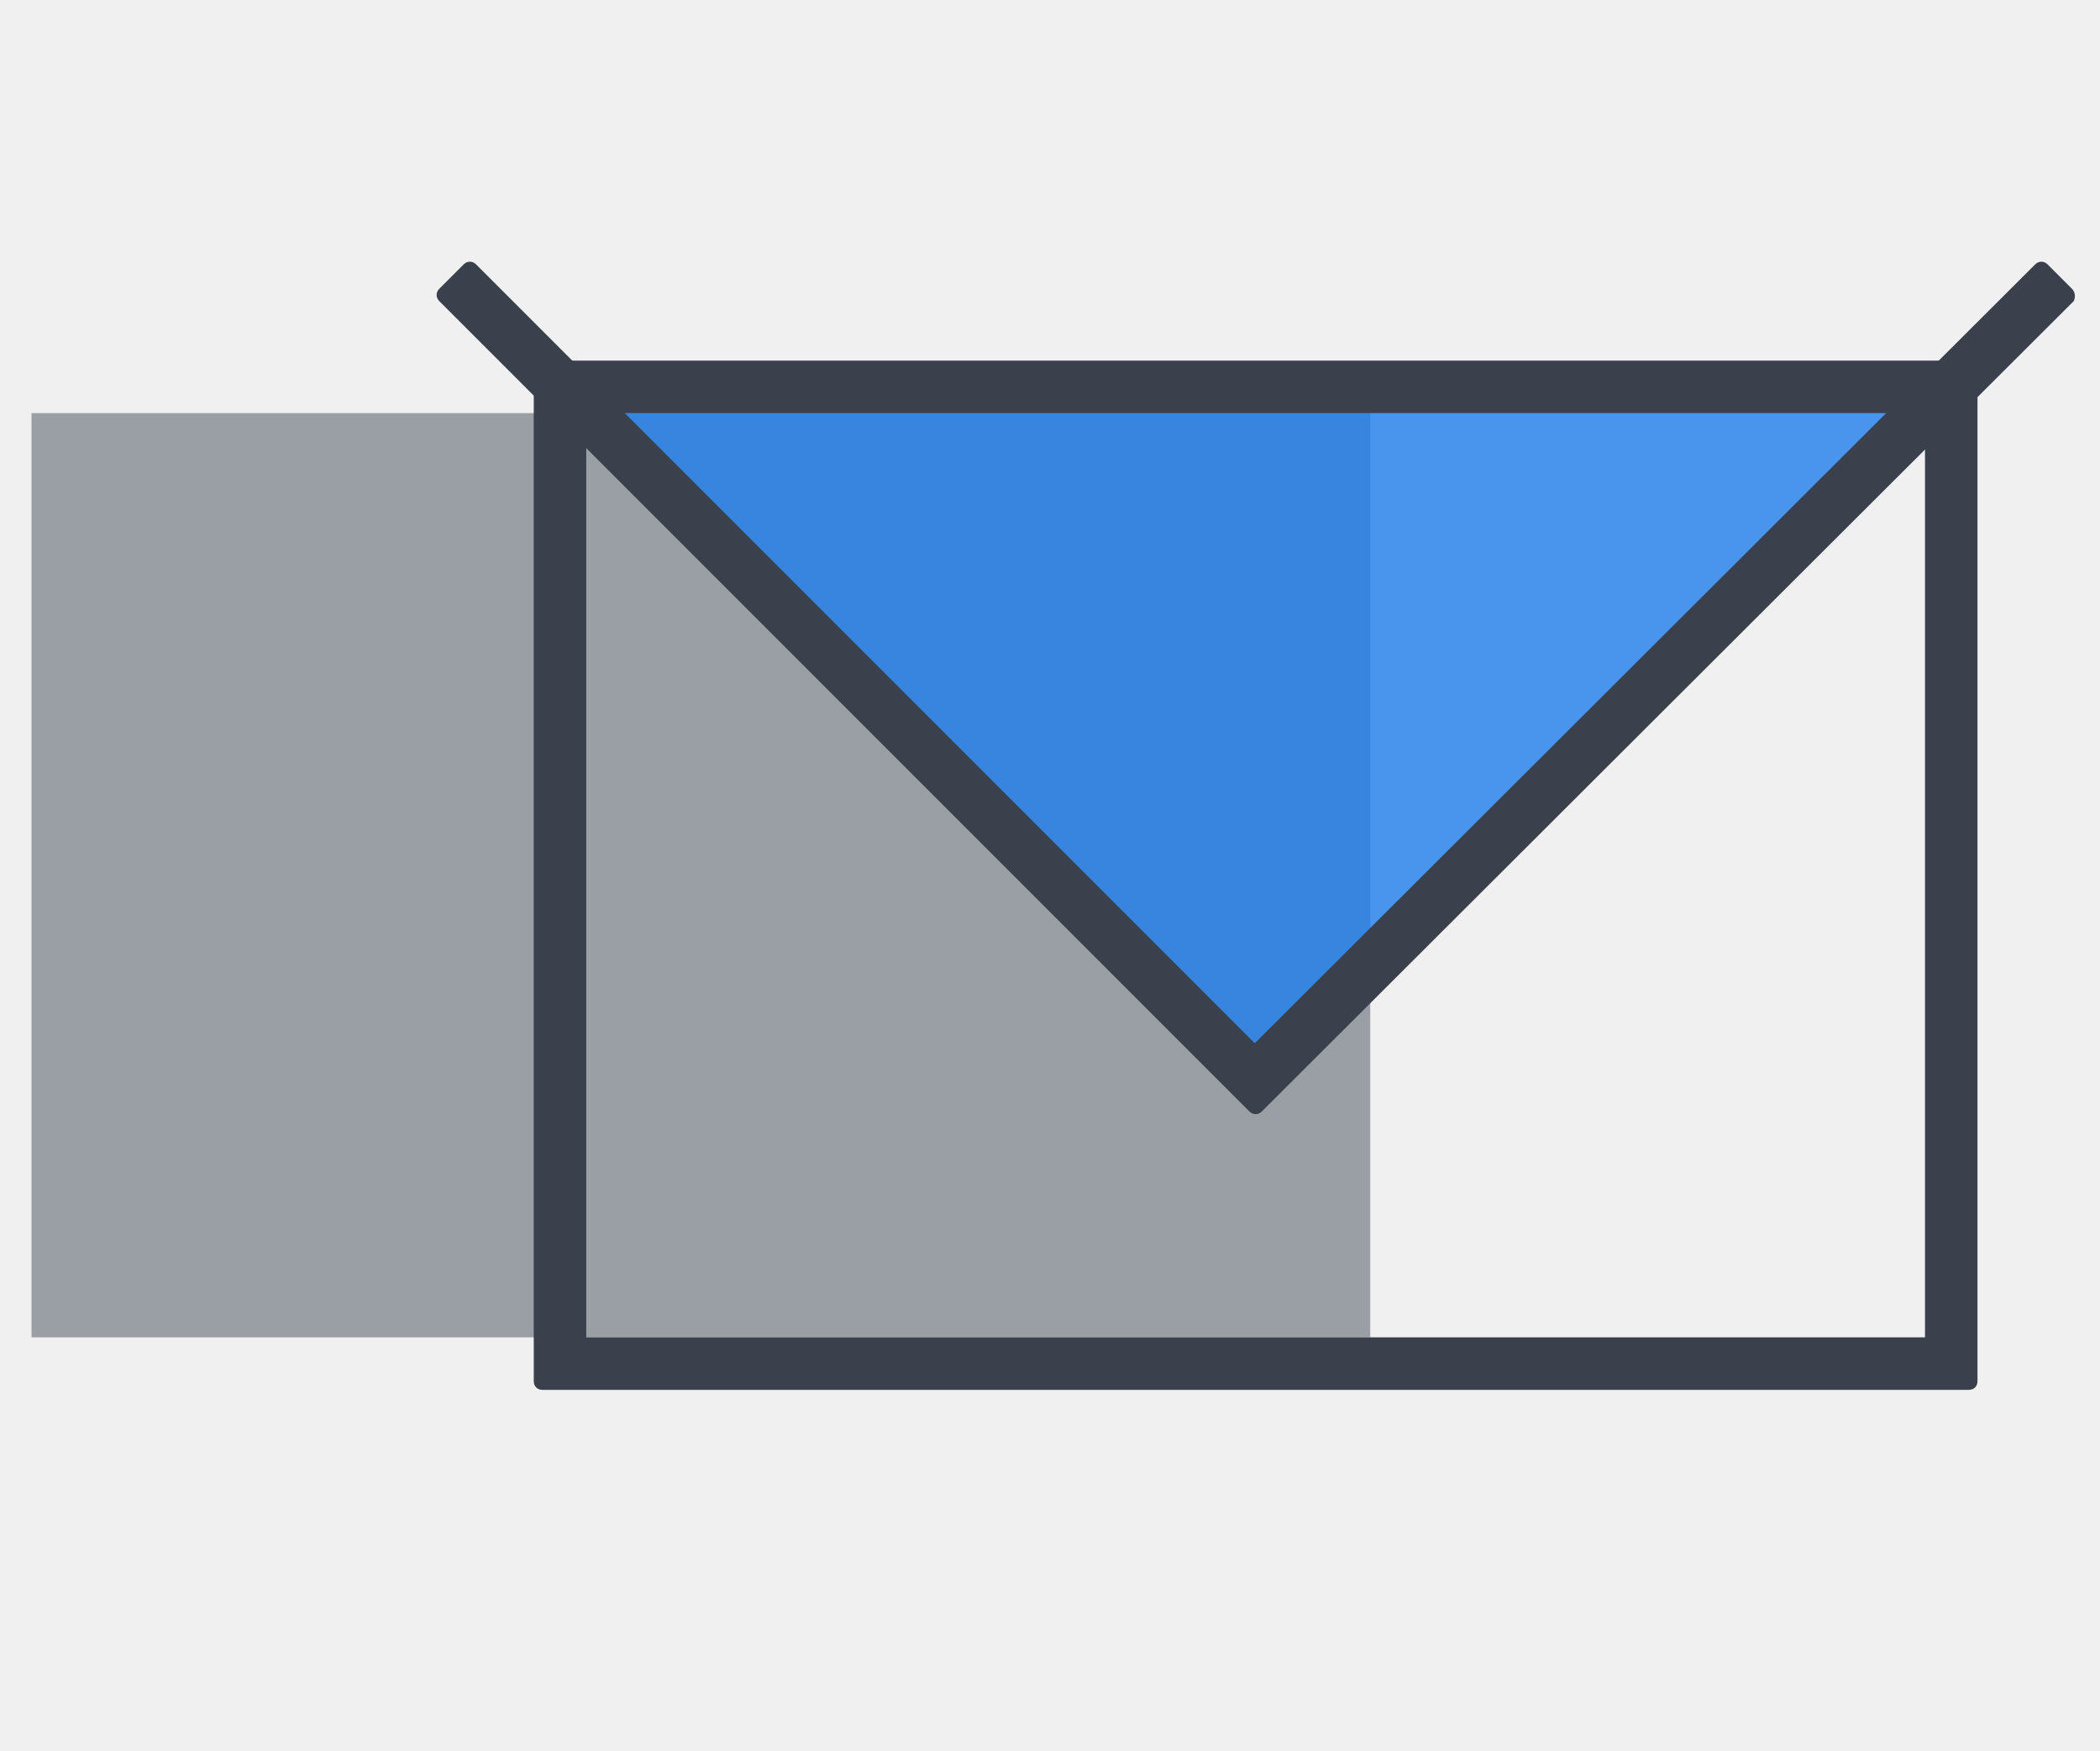
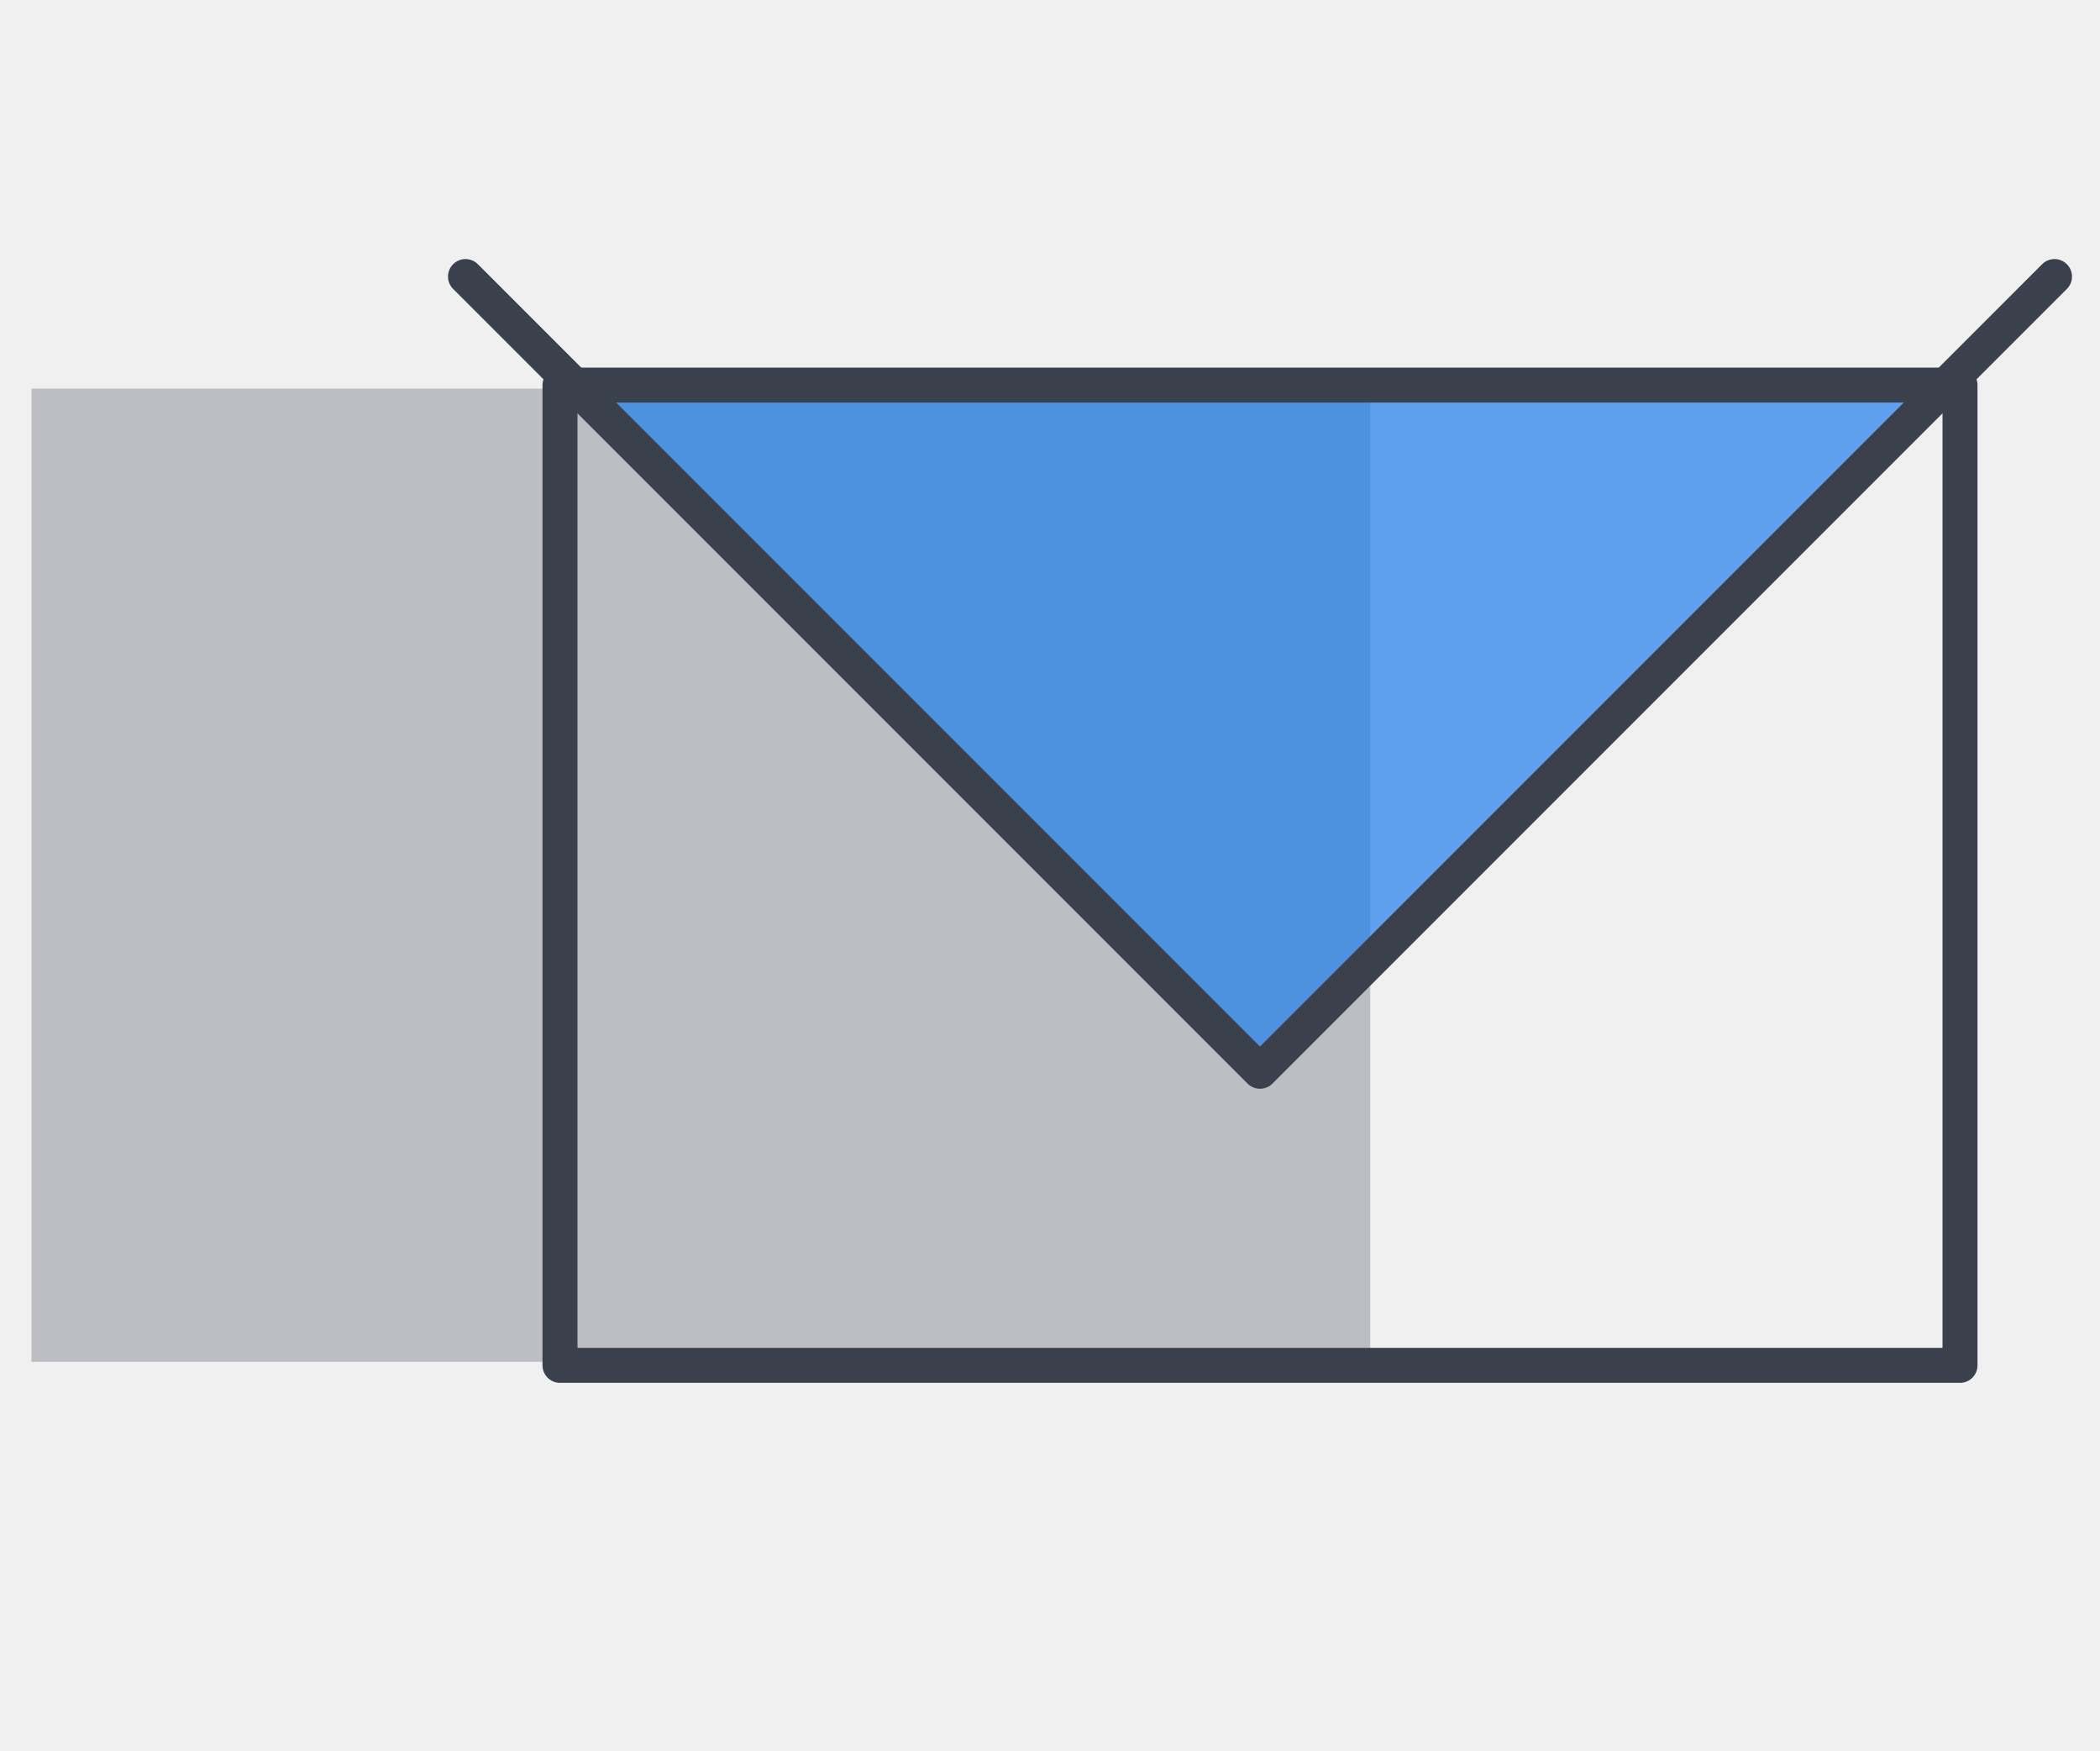
<svg xmlns="http://www.w3.org/2000/svg" version="1.1" id="Layer_1" x="0px" y="0px" viewBox="0 0 120 100" style="enable-background:new 0 0 120 100;" xml:space="preserve">
  <style type="text/css">
- 	.st0{opacity:0.5;fill:#434B59;enable-background:new    ;}
+ 	.st0{opacity:0.3;fill:#434B59;enable-background:new    ;}
	.st1{fill:#FFFFFF;fill-opacity:0;}
- 	.st2{opacity:0.8;fill:#1F7EED;enable-background:new    ;}
- 	.st3{fill:#3A404C;}
+ 	.st2{opacity:0.7;fill:#1F7EED;enable-background:new    ;}
+ 	.st3{fill:none;stroke:#3A404C;stroke-width:2;stroke-linecap:round;stroke-linejoin:round;stroke-miterlimit:10;}
</style>
-   <path class="st0" d="M78.3,76.4H1.8V23.6h76.5V76.4z" />
+   <path class="st0" d="M78.3,77.8H1.8V22.2h76.5V77.8z" />
  <rect class="st1" width="120" height="100" />
-   <path class="st2" d="M111.5,21.5L71.2,61.7L31,21.5H111.5z" />
-   <path class="st3" d="M30.5,78.9c0,0.3,0.2,0.5,0.5,0.5h81.5c0.3,0,0.5-0.2,0.5-0.5l0,0V21.1c0-0.3-0.2-0.5-0.5-0.5H31  c-0.3,0-0.5,0.2-0.5,0.5V78.9z M110,76.4H33.5V23.6H110V76.4z" />
-   <path class="st3" d="M118.4,16.5l-1.4-1.4c-0.2-0.2-0.5-0.2-0.7,0L71.7,59.6L27.2,15.1c-0.2-0.2-0.5-0.2-0.7,0l-1.4,1.4  c-0.2,0.2-0.2,0.5,0,0.7l46.3,46.3c0.2,0.2,0.5,0.2,0.7,0l46.4-46.3C118.6,17,118.6,16.7,118.4,16.5z" />
+   <path class="st2" d="M110.9,21.5L71.2,61.1L31.6,21.5H110.9z" />
+   <path class="st3" d="M26.6,15.8L72,61.2l45.4-45.4" />
+   <rect x="32" y="22" class="st3" width="80" height="56" />
</svg>
